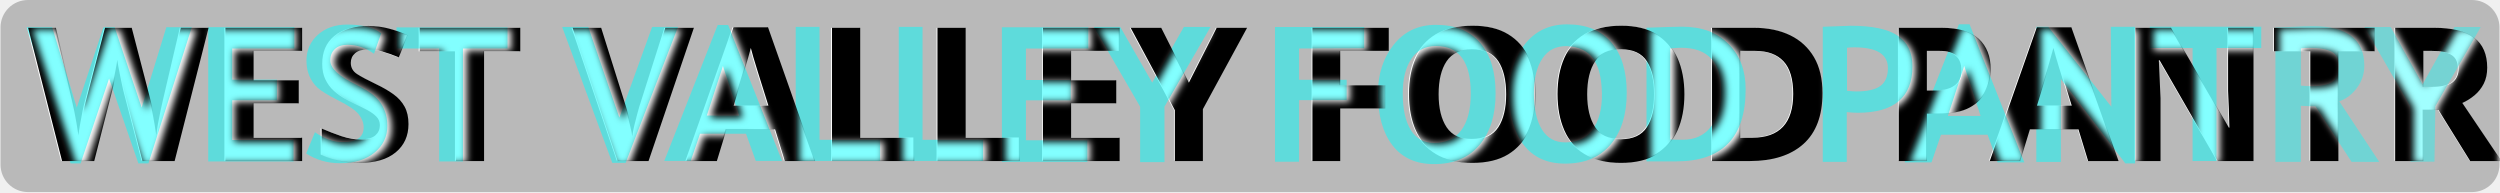
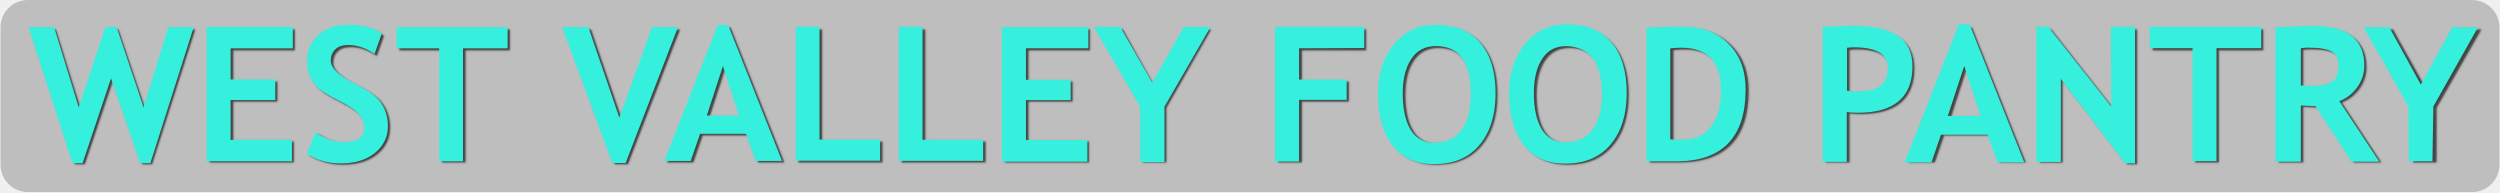
- <svg xmlns="http://www.w3.org/2000/svg" width="1916" height="147.2" version="1.1" viewBox="0 0 506.9 38.96">
-   <defs>
-     <clipPath id="clipPath9791">
-       <text x="-1033.825" y="-165.172" style="fill:#ff0000;font-family:'Trebuchet MS';font-size:37.86px;font-weight:bold;letter-spacing:0px;line-height:1.25;opacity:.436;stroke-width:.887;word-spacing:0px" xml:space="preserve">
-         <tspan x="-1033.825" y="-165.172" style="fill:#ff0000;stroke-width:.887">WEST VALLEY FOOD PANTRY</tspan>
-       </text>
+ <svg xmlns="http://www.w3.org/2000/svg" width="1916" height="147.2" version="1.1" viewBox="0 0 506.9 38.96" id="svg67">
+   <defs id="defs13">
+     <filter id="filter9852" x="-.003" y="-.029" width="1.007" height="1.058" style="color-interpolation-filters:sRGB">
+       <feGaussianBlur stdDeviation="0.729" id="feGaussianBlur7" />
+     </filter>
+     <filter id="filter2811" x="-.001" y="-.022" width="1.003" height="1.045" style="color-interpolation-filters:sRGB">
+       <feGaussianBlur stdDeviation="0.262" id="feGaussianBlur10" />
+     </filter>
+     <clipPath clipPathUnits="userSpaceOnUse" id="clipPath1024">
+       <g aria-label="WEST VALLEY FOOD PANTRY" style="font-weight:bold;font-size:37.86px;font-family:'Trebuchet MS';letter-spacing:0px;word-spacing:0px;opacity:0.436;fill:#ff0000;stroke-width:0.887" id="g1066" transform="translate(-1039,-197.8)">
+         <path d="M 29.78,32.998 H 27.802 L 21.887,15.917 16.137,32.998 H 14.159 L 5.267,5.546 H 10.277 L 15.361,21.888 20.851,5.546 H 22.959 L 28.468,21.888 33.533,5.546 H 38.543 Z" style="fill:#ff0000;stroke-width:0.887" id="path1026" />
+         <path d="M 46.252,9.816 V 16.157 H 55.199 V 20.242 H 46.252 V 28.358 H 58.527 V 32.628 H 41.445 V 5.546 H 58.73 V 9.816 Z" style="fill:#ff0000;stroke-width:0.887" id="path1028" />
+         <path d="M 61.669,31.131 63.444,26.824 Q 66.291,28.82 69.045,28.82 73.279,28.82 73.279,25.862 73.279,24.476 72.28,23.219 71.282,21.962 68.158,20.409 65.052,18.837 63.962,17.839 62.889,16.822 62.298,15.436 61.725,14.049 61.725,12.367 61.725,9.225 64.017,7.154 66.328,5.084 69.933,5.084 74.628,5.084 76.828,6.84 L 75.368,10.981 Q 72.835,9.169 70.025,9.169 68.361,9.169 67.437,10.056 66.531,10.925 66.531,12.33 66.531,14.66 71.689,17.174 74.406,18.505 75.608,19.632 76.81,20.742 77.438,22.239 78.067,23.718 78.067,25.548 78.067,28.839 75.46,30.964 72.872,33.09 68.509,33.09 64.72,33.09 61.669,31.131 Z" style="fill:#ff0000;stroke-width:0.887" id="path1030" />
+         <path d="M 93.355,9.816 V 32.628 H 88.548 V 9.816 H 79.934 V 5.546 H 102.358 V 9.816 Z" style="fill:#ff0000;stroke-width:0.887" id="path1032" />
+         <path d="M 126.297,32.998 H 123.654 L 113.523,5.546 H 118.811 L 125.077,23.847 131.695,5.546 H 136.872 Z" style="fill:#ff0000;stroke-width:0.887" id="path1034" />
+         <path d="M 152.714,32.628 150.736,27.138 H 141.456 L 139.571,32.628 H 134.228 L 145.024,5.176 H 147.132 L 158.02,32.628 Z M 146.078,13.458 142.824,23.459 H 149.331 Z" style="fill:#ff0000;stroke-width:0.887" id="path1036" />
+         <path d="M 160.867,32.628 V 5.546 H 165.673 V 28.358 H 177.911 V 32.628 Z" style="fill:#ff0000;stroke-width:0.887" id="path1038" />
+         <path d="M 181.793,32.628 V 5.546 H 186.6 V 28.358 H 198.838 V 32.628 Z" style="fill:#ff0000;stroke-width:0.887" id="path1040" />
+         <path d="M 207.526,9.816 V 16.157 H 216.474 V 20.242 H 207.526 V 28.358 H 219.801 V 32.628 H 202.72 V 5.546 H 220.005 V 9.816 Z" style="fill:#ff0000;stroke-width:0.887" id="path1042" />
+         <path d="M 235.496,21.518 V 32.628 H 230.69 V 21.518 L 221.558,5.546 H 226.66 L 233.075,17.1 239.508,5.546 H 244.591 Z" style="fill:#ff0000;stroke-width:0.887" id="path1044" />
+         <path d="M 262.985,9.816 V 16.157 H 272.506 V 20.242 H 262.985 V 32.628 H 258.179 V 5.546 H 276.018 V 9.816 Z" style="fill:#ff0000;stroke-width:0.887" id="path1046" />
+         <path d="M 278.995,18.856 Q 278.995,13.07 282.156,9.077 285.335,5.065 290.641,5.065 296.483,5.065 299.57,8.688 302.657,12.312 302.657,18.856 302.657,25.4 299.422,29.245 296.205,33.09 290.271,33.09 284.818,33.09 281.897,29.282 278.995,25.474 278.995,18.856 Z M 283.986,18.856 Q 283.986,23.607 285.594,26.213 287.202,28.82 290.271,28.82 293.876,28.82 295.762,26.269 297.666,23.718 297.666,18.856 297.666,9.335 290.641,9.335 287.424,9.335 285.705,11.924 283.986,14.493 283.986,18.856 Z" style="fill:#ff0000;stroke-width:0.887" id="path1048" />
+         <path d="M 305.615,18.856 Q 305.615,13.07 308.776,9.077 311.956,5.065 317.261,5.065 323.103,5.065 326.19,8.688 329.277,12.312 329.277,18.856 329.277,25.4 326.042,29.245 322.826,33.09 316.892,33.09 311.438,33.09 308.517,29.282 305.615,25.474 305.615,18.856 Z M 310.606,18.856 Q 310.606,23.607 312.214,26.213 313.823,28.82 316.892,28.82 320.496,28.82 322.382,26.269 324.286,23.718 324.286,18.856 324.286,9.335 317.261,9.335 314.045,9.335 312.325,11.924 310.606,14.493 310.606,18.856 Z" style="fill:#ff0000;stroke-width:0.887" id="path1050" />
+         <path d="M 339.537,32.628 H 333.529 V 5.564 Q 339.278,5.361 340.757,5.361 346.673,5.361 350.13,8.836 353.605,12.293 353.605,18.024 353.605,32.628 339.537,32.628 Z M 338.336,9.761 V 28.247 Q 339.5,28.358 340.85,28.358 344.492,28.358 346.544,25.714 348.614,23.071 348.614,18.32 348.614,9.631 340.536,9.631 339.759,9.631 338.336,9.761 Z" style="fill:#ff0000;stroke-width:0.887" id="path1052" />
+         <path d="M 374.051,22.664 V 32.628 H 369.245 V 5.564 Q 374.051,5.361 374.865,5.361 381.279,5.361 384.237,7.339 387.214,9.298 387.214,13.476 387.214,22.794 376.233,22.794 375.419,22.794 374.051,22.664 Z M 374.051,9.724 V 18.394 Q 375.271,18.523 375.974,18.523 379.264,18.523 380.78,17.432 382.296,16.323 382.296,13.846 382.296,9.631 375.512,9.631 374.754,9.631 374.051,9.724 Z" style="fill:#ff0000;stroke-width:0.887" id="path1054" />
+         <path d="M 404.498,32.628 402.52,27.138 H 393.24 L 391.354,32.628 H 386.012 L 396.808,5.176 H 398.915 L 409.804,32.628 Z M 397.862,13.458 394.608,23.459 H 401.115 Z" style="fill:#ff0000;stroke-width:0.887" id="path1056" />
+         <path d="M 430.416,32.998 417.272,15.861 V 32.647 H 412.651 V 5.546 H 414.961 L 427.754,21.888 V 5.546 H 432.376 V 32.998 Z" style="fill:#ff0000;stroke-width:0.887" id="path1058" />
+         <path d="M 448.958,9.816 V 32.628 H 444.151 V 9.816 H 435.537 V 5.546 H 457.961 V 9.816 Z" style="fill:#ff0000;stroke-width:0.887" id="path1060" />
+         <path d="M 476.355,32.628 469.126,21.444 Q 468.036,21.426 466.076,21.315 V 32.628 H 461.085 V 5.546 Q 461.492,5.546 464.209,5.416 466.927,5.268 468.59,5.268 478.906,5.268 478.906,13.255 478.906,15.658 477.482,17.636 476.059,19.614 473.896,20.427 L 481.9,32.628 Z M 466.076,9.724 V 17.248 Q 467.407,17.359 468.11,17.359 471.123,17.359 472.509,16.508 473.914,15.658 473.914,13.199 473.914,11.203 472.417,10.408 470.92,9.613 467.703,9.613 466.927,9.613 466.076,9.724 Z" style="fill:#ff0000;stroke-width:0.887" id="path1062" />
+         <path d="M 493.122,21.518 V 32.628 H 488.315 V 21.518 L 479.183,5.546 H 484.285 L 490.7,17.1 497.133,5.546 H 502.217 Z" style="fill:#ff0000;stroke-width:0.887" id="path1064" />
+       </g>
    </clipPath>
-     <filter id="filter9852" x="-.003" y="-.029" width="1.007" height="1.058" style="color-interpolation-filters:sRGB">
-       <feGaussianBlur stdDeviation="0.729" />
-     </filter>
  </defs>
-   <g transform="translate(1086,-91.86)">
-     <rect x="-1086" y="91.86" width="506.9" height="38.96" ry="5.562" style="fill:#000000;opacity:.23" />
-     <text transform="scale(1.002 .9982)" x="-1078.461" y="124.674" style="fill:#ffffff;font-family:'Trebuchet MS';font-size:37.79px;font-weight:bold;letter-spacing:0px;line-height:1.25;stroke-width:.886;word-spacing:0px" xml:space="preserve">
-       <tspan x="-1078.461" y="124.674" style="fill:#ffffff;stroke-width:.886">WEST VALLEY FOOD PANTRY</tspan>
-     </text>
-     <path d="m-1056 125h-2.039l-5.94-17.2-5.773 17.2h-2.039l-8.929-27.62h5.19l4.999 16.3 5.407-16.3h2.275l5.479 16.3 5.006-16.3h5.163z" style="fill:#00ffff;opacity:.489;stroke-width:.891" />
-     <path d="m-1039 101.7v6.314h9.063v4.181h-9.063v8.07h12.44v4.341h-17.31v-27.24h17.49v4.341z" style="fill:#00ffff;opacity:.489;stroke-width:.891" />
-     <path d="m-1024 123 1.782-4.325q2.859 2.005 5.625 2.005 4.251 0 4.251-2.97 0-1.392-1.002-2.655-1.002-1.262-4.14-2.822-3.119-1.578-4.214-2.58-1.077-1.021-1.671-2.413-0.576-1.392-0.576-3.081 0-3.156 2.302-5.235 2.32-2.079 5.94-2.079 4.715 0 6.924 1.763l-1.466 4.158q-2.543-1.819-5.365-1.819-1.671 0-2.599 0.891-0.91 0.873-0.91 2.283 0 2.339 5.179 4.864 2.729 1.337 3.935 2.469 1.207 1.114 1.838 2.617 0.631 1.485 0.631 3.323 0 3.304-2.617 5.439-2.599 2.135-6.98 2.135-3.806 0-6.868-1.968z" style="fill:#00ffff;opacity:.489;stroke-width:.891" />
-     <path d="m-992.2 101.7v22.91h-4.826v-22.91h-8.65v-4.288h22.52v4.288z" style="fill:#00ffff;opacity:.489;stroke-width:.891" />
-     <path d="m-959.2 124.9h-2.708l-10.17-27.57h5.309l6.293 18.38 6.646-18.38h5.251z" style="fill:#00ffff;opacity:.489;stroke-width:.891" />
-     <path d="m-932.8 124.5-1.986-5.513h-9.319l-1.893 5.513h-5.365l10.84-27.57h2.116l10.93 27.57zm-6.664-19.25-3.267 10.04h6.534z" style="fill:#00ffff;opacity:.489;stroke-width:.891" />
-     <path d="m-924.7 124.5v-27.19h4.826v22.91h12.29v4.288z" style="fill:#00ffff;opacity:.489;stroke-width:.891" />
-     <path d="m-903.8 124.5v-27.19h4.826v22.91h12.29v4.288z" style="fill:#00ffff;opacity:.489;stroke-width:.891" />
-     <path d="m-878 101.7v6.392h9.08v4.118h-9.08v8.102h12.46v4.384h-17.34v-27.3h17.54v4.305z" style="fill:#00ffff;opacity:.489;stroke-width:.897" />
-     <path d="m-849.9 113.5v11.25h-4.937v-11.25l-9.38-16.18h5.346l6.483 11.31 6.423-11.31h5.407z" style="fill:#00ffff;opacity:.489;stroke-width:.905" />
-     <path d="m-822.6 101.7v6.345h9.659v4.122h-9.659v12.5h-4.876v-27.33h18.1v4.309z" style="fill:#00ffff;opacity:.486;stroke-width:.898" />
-     <path d="m-806.6 110.8q0-5.832 3.188-9.857 3.207-4.043 8.558-4.043 5.892 0 9.006 3.652t3.114 10.25q0 6.596-3.263 10.47-3.244 3.876-9.23 3.876-5.501 0-8.447-3.838-2.927-3.838-2.927-10.51zm5.034 0q0 4.789 1.622 7.416t4.718 2.627q3.636 0 5.538-2.571 1.92-2.571 1.92-7.472 0-9.596-7.085-9.596-3.244 0-4.978 2.609-1.734 2.59-1.734 6.987z" style="fill:#00ffff;opacity:.489;stroke-width:.895" />
-     <path d="m-780 110.7c0-3.888 1.063-7.174 3.188-9.857 2.138-2.695 4.991-4.043 8.558-4.043 3.928 0 6.93 1.217 9.006 3.652 2.076 2.435 3.114 5.851 3.114 10.25 0 4.397-1.088 7.887-3.263 10.47-2.163 2.584-5.239 3.876-9.23 3.876-3.667 0-6.483-1.279-8.447-3.838-1.951-2.559-2.927-6.062-2.927-10.51zm5.034 0c0 3.193 0.541 5.665 1.622 7.416s2.654 2.627 4.717 2.627c2.424 0 4.27-0.857 5.538-2.571 1.281-1.714 2.002-4.206 1.921-7.472-0.159-6.397-2.382-9.192-7.085-9.49-2.2-0.02-3.822 0.764-4.978 2.503-1.156 1.727-1.734 4.056-1.734 6.987z" style="fill:#00ffff;opacity:.489;stroke-width:.895" />
-     <path d="m-746.1 124.6h-6.018v-27.12c3.839-0.136 6.252-0.204 7.239-0.204 3.95 0 7.079 1.161 9.387 3.483 2.32 2.31 3.48 5.379 3.48 9.208 0 9.755-4.695 14.63-14.09 14.63zm-1.203-22.92v18.47c0.777 0.074 1.617 0.058 2.518 0.058 2.432 0 4.333-0.83 5.703-2.597 1.382-1.767 2.074-4.184 2.074-7.357 0-5.805-2.697-8.707-8.091-8.707-0.518 0-1.253 0.043-2.203 0.13z" style="fill:#00ffff;opacity:.498;stroke-width:.889" />
-     <path d="m-711.5 114.6v10.09h-4.866v-27.4c3.244-0.137 5.141-0.206 5.69-0.206 4.329 0 7.492 0.668 9.489 2.003 2.009 1.323 3.013 3.394 3.013 6.214 0 6.289-3.707 9.433-11.12 9.433-0.549 0-1.285-0.044-2.208-0.131zm0.053-13.1v8.778c0.823 0.087 1.419 0.131 1.893 0.131 2.221 0 3.843-0.368 4.866-1.104 1.023-0.749 1.535-1.959 1.535-3.631 0-2.845-2.29-4.214-6.869-4.214-0.511 0-1.005 0.031-1.479 0.094z" style="fill:#00ffff;opacity:.496;stroke-width:.891" />
-     <path d="m-680.9 124.8-2.019-5.603h-9.471l-1.924 5.603h-5.452l11.02-28.02h2.151l11.11 28.02zm-6.773-19.56-3.32 10.13h6.641z" style="fill:#00ffff;opacity:.496;stroke-width:.905" />
-     <path d="m-655 125-13.07-17.12v16.83h-4.977v-27.41h2.422l12.79 16.2-0.106-16.2h4.924v27.7z" style="fill:#00ffff;opacity:.488;stroke-width:.891" />
-     <path d="m-636.5 101.6v22.92h-4.849v-22.92h-8.691v-4.322h22.62v4.322z" style="fill:#00ffff;opacity:.488;stroke-width:.894" />
-     <path d="m-609.1 124.7-7.313-11.25c-0.736-0.012-1.658-0.056-2.98-0.13v11.38h-5.156v-27.25c0.274 0 1.328-0.043 3.161-0.13 1.833-0.099 3.311-0.149 4.433-0.149 6.958 0 10.44 2.678 10.44 8.035 0 1.612-0.48 3.081-1.44 4.408-0.96 1.327-2.17 2.263-3.629 2.808l8.099 12.28zm-10.29-23.04v7.57c0.898 0.074 1.478 0.112 1.951 0.112 2.033 0 3.437-0.285 4.373-0.856 0.948-0.57 1.29-1.68 1.29-3.329 0-1.339-0.373-2.275-1.383-2.808-1.01-0.533-2.521-0.773-4.691-0.773-0.524 0-0.966 0.037-1.54 0.112z" style="fill:#00ffff;opacity:.393;stroke-width:.895" />
-     <path d="m-592.1 113.4-0.187 11.25h-4.865l-0.08-11.25-9.243-16.06h5.297l6.492 11.62 6.458-11.62h5.332z" style="fill:#00ffff;opacity:.369;stroke-width:.895" />
-     <path transform="translate(-46.58,289.7)" d="m-1044-208.5c-1.035 0-1.868 0.833-1.868 1.868v56.59c0 1.035 0.833 1.868 1.868 1.868h519.1c1.035 0 1.868-0.833 1.868-1.868v-56.59c0-1.035-0.833-1.868-1.868-1.868zm296.4 16.15c3.894 0 6.87 1.208 8.928 3.623s3.087 5.804 3.087 10.17c0 4.362-1.078 7.825-3.234 10.39-2.144 2.563-5.194 3.845-9.15 3.845-3.635 0-6.427-1.269-8.374-3.808-1.935-2.539-2.902-6.014-2.902-10.43 0-3.857 1.054-7.116 3.161-9.778 2.12-2.674 4.948-4.011 8.484-4.011zm26.62 0c3.894 0 6.87 1.208 8.928 3.623s3.087 5.804 3.087 10.17c0 4.362-1.078 7.825-3.235 10.39-2.144 2.563-5.194 3.845-9.15 3.845-3.635 0-6.427-1.269-8.374-3.808-1.935-2.539-2.902-6.014-2.902-10.43 0-3.857 1.054-7.116 3.161-9.778 2.12-2.674 4.948-4.011 8.484-4.011zm-247.3 0.019c3.13 0 5.428 0.585 6.895 1.756l-1.46 4.14c-1.688-1.208-3.469-1.811-5.342-1.811-1.109 0-1.972 0.296-2.588 0.887-0.604 0.579-0.905 1.337-0.905 2.273 0 1.553 1.719 3.167 5.157 4.843 1.812 0.887 3.118 1.707 3.919 2.458 0.801 0.739 1.411 1.608 1.83 2.607 0.419 0.986 0.628 2.088 0.628 3.308 0 2.193-0.869 3.999-2.607 5.416-1.725 1.417-4.042 2.125-6.95 2.125-2.526 0-4.806-0.653-6.839-1.959l1.775-4.307c1.898 1.331 3.765 1.996 5.601 1.996 2.822 0 4.233-0.986 4.233-2.958 0-0.924-0.333-1.805-0.998-2.643s-2.039-1.775-4.122-2.81c-2.07-1.047-3.469-1.903-4.196-2.569-0.715-0.678-1.269-1.479-1.663-2.403-0.382-0.924-0.573-1.947-0.573-3.068 0-2.095 0.764-3.832 2.292-5.213 1.54-1.38 3.512-2.07 5.915-2.07zm75.08 0.092h2.107l10.89 27.45h-5.305l-1.978-5.49h-9.279l-1.886 5.49h-5.342zm251.8 0h2.107l10.89 27.45h-5.305l-1.978-5.49h-9.28l-1.885 5.49h-5.342zm71.77 0.092c6.876 0 10.31 2.662 10.31 7.986 0 1.602-0.474 3.062-1.423 4.381-0.949 1.319-2.144 2.249-3.586 2.791l8.004 12.2h-5.545l-7.227-11.18c-0.727-0.012-1.744-0.056-3.05-0.13v11.31h-4.991v-27.08c0.271 0 1.313-0.043 3.124-0.13 1.811-0.099 3.272-0.148 4.381-0.148zm-127.8 0.093c3.943 0 7.068 1.159 9.372 3.475 2.317 2.304 3.475 5.366 3.475 9.187 0 9.735-4.689 14.6-14.07 14.6h-6.007v-27.06c3.832-0.136 6.241-0.204 7.227-0.204zm34.1 0c4.276 0 7.4 0.659 9.372 1.978 1.984 1.306 2.976 3.352 2.976 6.137 0 6.211-3.66 9.316-10.98 9.316-0.542 0-1.269-0.043-2.181-0.13v9.963h-4.806v-27.06c3.204-0.136 5.077-0.204 5.619-0.204zm-369.6 0.185h5.01l5.083 16.34 5.49-16.34h2.107l5.508 16.34 5.065-16.34h5.009l-8.762 27.45h-1.978l-5.915-17.08-5.748 17.08h-1.978zm36.17 0h17.28v4.27h-12.48v6.34h8.946v4.086h-8.946v8.114h12.27v4.27h-17.08zm38.48 0h22.42v4.27h-9.002v22.81h-4.806v-22.81h-8.613zm33.59 0h5.286l6.266 18.3 6.617-18.3h5.176l-10.57 27.45h-2.643zm47.34 0h4.806v22.81h12.24v4.27h-17.04zm20.92 0h4.806v22.81h12.24v4.27h-17.04zm20.92 0h17.28v4.27h-12.48v6.34h8.947v4.086h-8.947v8.114h12.27v4.27h-17.08zm18.84 0h5.102l6.414 11.55 6.433-11.55h5.083l-9.094 15.97v11.11h-4.806v-11.11zm36.62 0h17.84v4.27h-13.03v6.34h9.519v4.086h-9.519v12.38h-4.806zm154.5 0h2.31l12.79 16.34v-16.34h4.621v27.45h-1.959l-13.14-17.14v16.78h-4.621zm22.88 0h22.42v4.27h-9.002v22.81h-4.806v-22.81h-8.614zm43.64 0h5.101l6.414 11.55 6.433-11.55h5.083l-9.095 15.97v11.11h-4.806v-11.11zm-188.5 3.789c-2.144 0-3.789 0.862-4.935 2.587-1.146 1.713-1.719 4.024-1.719 6.932 0 3.167 0.536 5.619 1.608 7.357 1.072 1.738 2.631 2.607 4.677 2.607 2.403 0 4.233-0.851 5.49-2.551 1.269-1.701 1.904-4.171 1.904-7.412 0-6.346-2.342-9.519-7.024-9.519zm26.62 0c-2.144 0-3.789 0.862-4.935 2.587-1.146 1.713-1.719 4.024-1.719 6.932 0 3.167 0.536 5.619 1.608 7.357 1.072 1.738 2.631 2.607 4.677 2.607 2.403 0 4.233-0.851 5.49-2.551 1.269-1.701 1.904-4.171 1.904-7.412 0-6.346-2.342-9.519-7.024-9.519zm150.4 0.277c-0.518 0-1.06 0.037-1.627 0.111v7.523c0.887 0.074 1.565 0.111 2.033 0.111 2.009 0 3.475-0.283 4.399-0.85 0.936-0.567 1.405-1.67 1.405-3.309 0-1.331-0.499-2.261-1.498-2.791-0.998-0.53-2.569-0.795-4.713-0.795zm-127.2 0.019c-0.518 0-1.25 0.043-2.199 0.129v18.48c0.776 0.074 1.614 0.111 2.514 0.111 2.428 0 4.325-0.881 5.693-2.643 1.38-1.762 2.07-4.226 2.07-7.393 0-5.792-2.692-8.688-8.078-8.688zm34.97 0c-0.505 0-0.992 0.031-1.46 0.092v8.669c0.813 0.086 1.454 0.129 1.922 0.129 2.193 0 3.796-0.363 4.806-1.09 1.01-0.739 1.516-1.935 1.516-3.586 0-2.81-2.262-4.214-6.784-4.214zm-229.4 3.826-3.253 10h6.507zm251.8 0-3.254 10h6.507z" clip-path="url(#clipPath9791)" style="fill:#000000;filter:url(#filter9852)" />
+   <rect id="rect878" style="display:none;opacity:0.21;fill:#000000" ry="5.562" height="38.96" width="506.9" y="6.1039998e-007" x="0" />
+   <rect y="6.104e-7" width="506.9" height="38.96" ry="5.562" style="fill:#000000;opacity:0.21" id="rect15" />
+   <g aria-label="WEST VALLEY FOOD PANTRY" transform="matrix(1.002,0,0,0.9985,0.3691859,0.1496)" style="font-weight:bold;font-size:37.79px;font-family:'Trebuchet MS';letter-spacing:0px;word-spacing:0px;display:inline;opacity:0.645;fill:#000000;stroke-width:0.886;filter:url(#filter2811)" id="text19">
+     <path d="M 30.319,33.233 H 28.345 L 22.44,16.183 16.701,33.233 H 14.727 L 5.852,5.832 H 10.852 L 15.926,22.143 21.407,5.832 H 23.51 L 29.009,22.143 34.065,5.832 H 39.065 Z" style="fill:#000000;stroke-width:0.886" id="path921" />
+     <path d="M 46.76,10.094 V 16.423 H 55.691 V 20.501 H 46.76 V 28.602 H 59.012 V 32.864 H 41.962 V 5.832 H 59.215 V 10.094 Z" style="fill:#000000;stroke-width:0.886" id="path923" />
+     <path d="M 62.149,31.369 63.92,27.07 Q 66.762,29.063 69.511,29.063 73.737,29.063 73.737,26.111 73.737,24.727 72.741,23.472 71.744,22.217 68.626,20.667 65.526,19.099 64.437,18.102 63.367,17.087 62.776,15.704 62.204,14.32 62.204,12.64 62.204,9.504 64.492,7.437 66.799,5.37 70.397,5.37 75.084,5.37 77.28,7.123 L 75.822,11.257 Q 73.294,9.448 70.489,9.448 68.829,9.448 67.906,10.334 67.002,11.201 67.002,12.604 67.002,14.929 72.15,17.438 74.863,18.767 76.062,19.892 77.261,20.999 77.889,22.494 78.516,23.97 78.516,25.797 78.516,29.081 75.914,31.203 73.331,33.325 68.976,33.325 65.194,33.325 62.149,31.369 Z" style="fill:#000000;stroke-width:0.886" id="path925" />
+     <path d="M 93.776,10.094 V 32.864 H 88.978 V 10.094 H 80.38 V 5.832 H 102.762 V 10.094 Z" style="fill:#000000;stroke-width:0.886" id="path927" />
+     <path d="M 126.658,33.233 H 124.019 L 113.907,5.832 H 119.185 L 125.44,24.099 132.046,5.832 H 137.212 Z" style="fill:#000000;stroke-width:0.886" id="path929" />
+     <path d="M 153.026,32.864 151.052,27.384 H 141.789 L 139.906,32.864 H 134.574 L 145.35,5.463 H 147.453 L 158.322,32.864 Z M 146.402,13.729 143.154,23.712 H 149.649 Z" style="fill:#000000;stroke-width:0.886" id="path931" />
+     <path d="M 161.163,32.864 V 5.832 H 165.961 V 28.602 H 178.176 V 32.864 Z" style="fill:#000000;stroke-width:0.886" id="path933" />
+     <path d="M 182.051,32.864 V 5.832 H 186.849 V 28.602 H 199.064 V 32.864 Z" style="fill:#000000;stroke-width:0.886" id="path935" />
+     <path d="M 207.736,10.094 V 16.423 H 216.667 V 20.501 H 207.736 V 28.602 H 219.989 V 32.864 H 202.939 V 5.832 H 220.192 V 10.094 Z" style="fill:#000000;stroke-width:0.886" id="path937" />
+     <path d="M 235.655,21.774 V 32.864 H 230.857 V 21.774 L 221.742,5.832 H 226.834 L 233.237,17.364 239.659,5.832 H 244.733 Z" style="fill:#000000;stroke-width:0.886" id="path939" />
+     <path d="M 263.093,10.094 V 16.423 H 272.596 V 20.501 H 263.093 V 32.864 H 258.295 V 5.832 H 276.102 V 10.094 Z" style="fill:#000000;stroke-width:0.886" id="path941" />
+     <path d="M 279.073,19.117 Q 279.073,13.342 282.228,9.356 285.402,5.352 290.697,5.352 296.528,5.352 299.61,8.968 302.691,12.585 302.691,19.117 302.691,25.649 299.462,29.487 296.251,33.325 290.328,33.325 284.885,33.325 281.969,29.524 279.073,25.723 279.073,19.117 Z M 284.055,19.117 Q 284.055,23.859 285.66,26.461 287.265,29.063 290.328,29.063 293.926,29.063 295.809,26.516 297.709,23.97 297.709,19.117 297.709,9.614 290.697,9.614 287.487,9.614 285.771,12.198 284.055,14.762 284.055,19.117 Z" style="fill:#000000;stroke-width:0.886" id="path943" />
+     <path d="M 305.644,19.117 Q 305.644,13.342 308.799,9.356 311.973,5.352 317.268,5.352 323.099,5.352 326.181,8.968 329.262,12.585 329.262,19.117 329.262,25.649 326.033,29.487 322.823,33.325 316.899,33.325 311.456,33.325 308.541,29.524 305.644,25.723 305.644,19.117 Z M 310.626,19.117 Q 310.626,23.859 312.231,26.461 313.836,29.063 316.899,29.063 320.498,29.063 322.38,26.516 324.28,23.97 324.28,19.117 324.28,9.614 317.268,9.614 314.058,9.614 312.342,12.198 310.626,14.762 310.626,19.117 Z" style="fill:#000000;stroke-width:0.886" id="path945" />
+     <path d="M 339.503,32.864 H 333.506 V 5.85 Q 339.245,5.647 340.721,5.647 346.626,5.647 350.076,9.116 353.545,12.567 353.545,18.287 353.545,32.864 339.503,32.864 Z M 338.304,10.039 V 28.491 Q 339.466,28.602 340.813,28.602 344.448,28.602 346.497,25.963 348.563,23.324 348.563,18.582 348.563,9.91 340.5,9.91 339.725,9.91 338.304,10.039 Z" style="fill:#000000;stroke-width:0.886" id="path947" />
+     <path d="M 373.953,22.918 V 32.864 H 369.156 V 5.85 Q 373.953,5.647 374.765,5.647 381.168,5.647 384.121,7.621 387.091,9.577 387.091,13.748 387.091,23.047 376.131,23.047 375.319,23.047 373.953,22.918 Z M 373.953,10.002 V 18.656 Q 375.171,18.785 375.872,18.785 379.157,18.785 380.67,17.696 382.183,16.589 382.183,14.117 382.183,9.91 375.411,9.91 374.655,9.91 373.953,10.002 Z" style="fill:#000000;stroke-width:0.886" id="path949" />
+     <path d="M 404.344,32.864 402.37,27.384 H 393.107 L 391.225,32.864 H 385.892 L 396.668,5.463 H 398.772 L 409.64,32.864 Z M 397.72,13.729 394.472,23.712 H 400.967 Z" style="fill:#000000;stroke-width:0.886" id="path951" />
+     <path d="M 430.214,33.233 417.095,16.128 V 32.882 H 412.482 V 5.832 H 414.788 L 427.557,22.143 V 5.832 H 432.17 V 33.233 Z" style="fill:#000000;stroke-width:0.886" id="path953" />
+     <path d="M 448.722,10.094 V 32.864 H 443.924 V 10.094 H 435.325 V 5.832 H 457.708 V 10.094 Z" style="fill:#000000;stroke-width:0.886" id="path955" />
+     <path d="M 476.068,32.864 468.853,21.7 Q 467.764,21.682 465.808,21.571 V 32.864 H 460.826 V 5.832 Q 461.232,5.832 463.945,5.702 466.657,5.555 468.318,5.555 478.614,5.555 478.614,13.526 478.614,15.925 477.193,17.899 475.772,19.874 473.614,20.686 L 481.603,32.864 Z M 465.808,10.002 V 17.512 Q 467.137,17.623 467.838,17.623 470.846,17.623 472.23,16.774 473.632,15.925 473.632,13.471 473.632,11.478 472.137,10.685 470.643,9.891 467.432,9.891 466.657,9.891 465.808,10.002 Z" style="fill:#000000;stroke-width:0.886" id="path957" />
+     <path d="M 492.804,21.774 V 32.864 H 488.006 V 21.774 L 478.891,5.832 H 483.984 L 490.387,17.364 496.808,5.832 H 501.882 Z" style="fill:#000000;stroke-width:0.886" id="path959" />
  </g>
+   <g aria-label="WEST VALLEY FOOD PANTRY" transform="scale(1.002,0.9982)" style="font-weight:bold;font-size:37.79px;font-family:'Trebuchet MS';letter-spacing:0px;word-spacing:0px;display:none;fill:#ffffff;stroke-width:0.886" id="text23">
+     <path d="M 30.187,33.021 H 28.213 L 22.308,15.971 16.569,33.021 H 14.595 L 5.719,5.619 H 10.72 L 15.794,21.931 21.275,5.619 H 23.378 L 28.877,21.931 33.933,5.619 H 38.933 Z" style="fill:#ffffff;stroke-width:0.886" id="path880" />
+     <path d="M 46.628,9.882 V 16.211 H 55.559 V 20.289 H 46.628 V 28.389 H 58.88 V 32.652 H 41.83 V 5.619 H 59.083 V 9.882 Z" style="fill:#ffffff;stroke-width:0.886" id="path882" />
+     <path d="M 62.017,31.157 63.788,26.858 Q 66.63,28.851 69.379,28.851 73.605,28.851 73.605,25.898 73.605,24.514 72.608,23.26 71.612,22.005 68.494,20.455 65.394,18.887 64.305,17.89 63.235,16.875 62.644,15.491 62.072,14.107 62.072,12.428 62.072,9.291 64.36,7.225 66.667,5.158 70.265,5.158 74.952,5.158 77.148,6.911 L 75.69,11.044 Q 73.162,9.236 70.357,9.236 68.697,9.236 67.774,10.122 66.87,10.989 66.87,12.391 66.87,14.716 72.018,17.226 74.73,18.554 75.93,19.68 77.129,20.787 77.757,22.282 78.384,23.758 78.384,25.585 78.384,28.869 75.782,30.991 73.199,33.113 68.844,33.113 65.061,33.113 62.017,31.157 Z" style="fill:#ffffff;stroke-width:0.886" id="path884" />
+     <path d="M 93.644,9.882 V 32.652 H 88.846 V 9.882 H 80.248 V 5.619 H 102.63 V 9.882 Z" style="fill:#ffffff;stroke-width:0.886" id="path886" />
+     <path d="M 126.526,33.021 H 123.887 L 113.775,5.619 H 119.052 L 125.308,23.887 131.914,5.619 H 137.08 Z" style="fill:#ffffff;stroke-width:0.886" id="path888" />
+     <path d="M 152.894,32.652 150.919,27.172 H 141.656 L 139.774,32.652 H 134.442 L 145.218,5.25 H 147.321 L 158.19,32.652 Z M 146.269,13.517 143.022,23.5 H 149.517 Z" style="fill:#ffffff;stroke-width:0.886" id="path890" />
+     <path d="M 161.031,32.652 V 5.619 H 165.829 V 28.389 H 178.044 V 32.652 Z" style="fill:#ffffff;stroke-width:0.886" id="path892" />
+     <path d="M 181.919,32.652 V 5.619 H 186.717 V 28.389 H 198.932 V 32.652 Z" style="fill:#ffffff;stroke-width:0.886" id="path894" />
+     <path d="M 207.604,9.882 V 16.211 H 216.535 V 20.289 H 207.604 V 28.389 H 219.857 V 32.652 H 202.807 V 5.619 H 220.06 V 9.882 Z" style="fill:#ffffff;stroke-width:0.886" id="path896" />
+     <path d="M 235.522,21.562 V 32.652 H 230.725 V 21.562 L 221.61,5.619 H 226.702 L 233.105,17.152 239.527,5.619 H 244.601 Z" style="fill:#ffffff;stroke-width:0.886" id="path898" />
+     <path d="M 262.961,9.882 V 16.211 H 272.464 V 20.289 H 262.961 V 32.652 H 258.163 V 5.619 H 275.97 V 9.882 Z" style="fill:#ffffff;stroke-width:0.886" id="path900" />
+     <path d="M 278.94,18.905 Q 278.94,13.13 282.096,9.144 285.269,5.14 290.565,5.14 296.396,5.14 299.478,8.756 302.559,12.373 302.559,18.905 302.559,25.437 299.33,29.275 296.119,33.113 290.196,33.113 284.753,33.113 281.837,29.312 278.94,25.511 278.94,18.905 Z M 283.922,18.905 Q 283.922,23.647 285.528,26.249 287.133,28.851 290.196,28.851 293.794,28.851 295.676,26.304 297.577,23.758 297.577,18.905 297.577,9.402 290.565,9.402 287.355,9.402 285.638,11.985 283.922,14.55 283.922,18.905 Z" style="fill:#ffffff;stroke-width:0.886" id="path902" />
+     <path d="M 305.511,18.905 Q 305.511,13.13 308.667,9.144 311.841,5.14 317.136,5.14 322.967,5.14 326.049,8.756 329.13,12.373 329.13,18.905 329.13,25.437 325.901,29.275 322.69,33.113 316.767,33.113 311.324,33.113 308.408,29.312 305.511,25.511 305.511,18.905 Z M 310.494,18.905 Q 310.494,23.647 312.099,26.249 313.704,28.851 316.767,28.851 320.365,28.851 322.248,26.304 324.148,23.758 324.148,18.905 324.148,9.402 317.136,9.402 313.926,9.402 312.21,11.985 310.494,14.55 310.494,18.905 Z" style="fill:#ffffff;stroke-width:0.886" id="path904" />
+     <path d="M 339.371,32.652 H 333.374 V 5.638 Q 339.113,5.435 340.589,5.435 346.494,5.435 349.944,8.904 353.413,12.355 353.413,18.075 353.413,32.652 339.371,32.652 Z M 338.172,9.827 V 28.279 Q 339.334,28.389 340.681,28.389 344.316,28.389 346.365,25.751 348.431,23.112 348.431,18.37 348.431,9.697 340.368,9.697 339.593,9.697 338.172,9.827 Z" style="fill:#ffffff;stroke-width:0.886" id="path906" />
+     <path d="M 373.821,22.706 V 32.652 H 369.024 V 5.638 Q 373.821,5.435 374.633,5.435 381.036,5.435 383.988,7.409 386.959,9.365 386.959,13.535 386.959,22.835 375.999,22.835 375.187,22.835 373.821,22.706 Z M 373.821,9.79 V 18.444 Q 375.039,18.573 375.74,18.573 379.025,18.573 380.538,17.484 382.051,16.377 382.051,13.904 382.051,9.697 375.279,9.697 374.522,9.697 373.821,9.79 Z" style="fill:#ffffff;stroke-width:0.886" id="path908" />
+     <path d="M 404.212,32.652 402.238,27.172 H 392.975 L 391.093,32.652 H 385.76 L 396.536,5.25 H 398.639 L 409.508,32.652 Z M 397.588,13.517 394.34,23.5 H 400.835 Z" style="fill:#ffffff;stroke-width:0.886" id="path910" />
+     <path d="M 430.082,33.021 416.962,15.916 V 32.67 H 412.349 V 5.619 H 414.656 L 427.425,21.931 V 5.619 H 432.038 V 33.021 Z" style="fill:#ffffff;stroke-width:0.886" id="path912" />
+     <path d="M 448.589,9.882 V 32.652 H 443.792 V 9.882 H 435.193 V 5.619 H 457.576 V 9.882 Z" style="fill:#ffffff;stroke-width:0.886" id="path914" />
+     <path d="M 475.935,32.652 468.721,21.488 Q 467.632,21.47 465.676,21.359 V 32.652 H 460.694 V 5.619 Q 461.1,5.619 463.812,5.49 466.525,5.343 468.186,5.343 478.482,5.343 478.482,13.314 478.482,15.713 477.061,17.687 475.64,19.662 473.481,20.473 L 481.471,32.652 Z M 465.676,9.79 V 17.3 Q 467.005,17.41 467.706,17.41 470.714,17.41 472.097,16.562 473.5,15.713 473.5,13.259 473.5,11.266 472.005,10.472 470.511,9.679 467.3,9.679 466.525,9.679 465.676,9.79 Z" style="fill:#ffffff;stroke-width:0.886" id="path916" />
+     <path d="M 492.566,21.774 V 32.864 H 487.768 V 21.774 L 478.653,5.831 H 483.746 L 490.149,17.364 496.57,5.831 H 501.644 Z" style="fill:#ffffff;stroke-width:0.886" id="path918" />
+   </g>
+   <path d="m30.39 33.11h-2.039l-5.94-17.2-5.773 17.2h-2.039l-8.929-27.62h5.19l4.999 16.3 5.407-16.3h2.275l5.479 16.3 5.006-16.3h5.163z" style="fill:#35f0dd;opacity:1;stroke-width:0.891" id="path25" />
+   <path d="m46.67 9.802v6.314h9.063v4.181h-9.063v8.07h12.44v4.341h-17.31v-27.24h17.49v4.341z" style="fill:#35f0dd;opacity:1;stroke-width:0.891" id="path27" />
+   <path d="m62.11 31.18 1.782-4.325q2.859 2.005 5.625 2.005 4.251 0 4.251-2.97 0-1.392-1.002-2.655-1.002-1.262-4.14-2.822-3.119-1.578-4.214-2.58-1.077-1.021-1.671-2.413-0.576-1.392-0.576-3.081 0-3.156 2.302-5.235 2.32-2.079 5.94-2.079 4.715 0 6.924 1.763l-1.466 4.158q-2.543-1.819-5.365-1.819-1.671 0-2.599 0.891-0.91 0.873-0.91 2.283 0 2.339 5.179 4.864 2.729 1.337 3.935 2.469 1.207 1.114 1.838 2.617 0.631 1.485 0.631 3.323 0 3.304-2.617 5.439-2.599 2.135-6.98 2.135-3.806 0-6.868-1.968z" style="fill:#35f0dd;opacity:1;stroke-width:0.891" id="path29" />
+   <path d="m93.81 9.805v22.91h-4.826v-22.91h-8.65v-4.288h22.52v4.288z" style="fill:#35f0dd;opacity:1;stroke-width:0.891" id="path31" />
+   <path d="m126.8 33.06h-2.708l-10.17-27.57h5.309l6.293 18.38 6.646-18.38h5.251z" style="fill:#35f0dd;opacity:1;stroke-width:0.891" id="path33" />
+   <path d="m153.2 32.65-1.986-5.513h-9.319l-1.893 5.513h-5.365l10.84-27.57h2.116l10.93 27.57zm-6.664-19.25-3.267 10.04h6.534z" style="fill:#35f0dd;opacity:1;stroke-width:0.891" id="path35" />
+   <path d="m161.3 32.6v-27.19h4.826v22.91h12.29v4.288z" style="fill:#35f0dd;opacity:1;stroke-width:0.891" id="path37" />
+   <path d="m182.2 32.63v-27.19h4.826v22.91h12.29v4.288z" style="fill:#35f0dd;opacity:1;stroke-width:0.891" id="path39" />
+   <path d="m208 9.796v6.392h9.08v4.118h-9.08v8.102h12.46v4.384h-17.34v-27.3h17.54v4.305z" style="fill:#35f0dd;opacity:1;stroke-width:0.897" id="path41" />
+   <path d="m236.1 21.64v11.25h-4.937v-11.25l-9.38-16.18h5.346l6.483 11.31 6.423-11.31h5.407z" style="fill:#35f0dd;opacity:1;stroke-width:0.905" id="path43" />
+   <path d="m263.4 9.793v6.345h9.659v4.122h-9.659v12.5h-4.876v-27.33h18.1v4.309z" style="fill:#35f0dd;opacity:1;stroke-width:0.898" id="path45" />
+   <path d="m279.4 18.94q0-5.832 3.188-9.857 3.207-4.043 8.558-4.043 5.892 0 9.006 3.652t3.114 10.25q0 6.596-3.263 10.47-3.244 3.876-9.23 3.876-5.501 0-8.447-3.838-2.927-3.838-2.927-10.51zm5.034 0q0 4.789 1.622 7.416t4.718 2.627q3.636 0 5.538-2.571 1.92-2.571 1.92-7.472 0-9.596-7.085-9.596-3.244 0-4.978 2.609-1.734 2.59-1.734 6.987z" style="fill:#35f0dd;opacity:1;stroke-width:0.895" id="path47" />
+   <path d="m306 18.84c0-3.888 1.063-7.174 3.188-9.857 2.138-2.695 4.991-4.043 8.558-4.043 3.928 0 6.93 1.217 9.006 3.652 2.076 2.435 3.114 5.851 3.114 10.25 0 4.397-1.088 7.887-3.263 10.47-2.163 2.584-5.239 3.876-9.23 3.876-3.667 0-6.483-1.279-8.447-3.838-1.951-2.559-2.927-6.062-2.927-10.51zm5.034 0c0 3.193 0.541 5.665 1.622 7.416s2.654 2.627 4.717 2.627c2.424 0 4.27-0.857 5.538-2.571 1.281-1.714 2.002-4.206 1.921-7.472-0.159-6.397-2.382-9.192-7.085-9.49-2.2-0.02-3.822 0.764-4.978 2.503-1.156 1.727-1.734 4.056-1.734 6.987z" style="fill:#35f0dd;opacity:1;stroke-width:0.895" id="path49" />
+   <path d="m339.9 32.73h-6.018v-27.12c3.839-0.136 6.252-0.204 7.239-0.204 3.95 0 7.079 1.161 9.387 3.483 2.32 2.31 3.48 5.379 3.48 9.208 0 9.755-4.695 14.63-14.09 14.63zm-1.203-22.92v18.47c0.777 0.074 1.617 0.058 2.518 0.058 2.432 0 4.333-0.83 5.703-2.597 1.382-1.767 2.074-4.184 2.074-7.357 0-5.805-2.697-8.707-8.091-8.707-0.518 0-1.253 0.043-2.203 0.13z" style="fill:#35f0dd;opacity:1;stroke-width:0.889" id="path51" />
+   <path d="m374.5 22.74v10.09h-4.866v-27.4c3.244-0.137 5.141-0.206 5.69-0.206 4.329 0 7.492 0.668 9.489 2.003 2.009 1.323 3.013 3.394 3.013 6.214 0 6.289-3.707 9.433-11.12 9.433-0.549 0-1.285-0.044-2.208-0.131zm0.053-13.1v8.778c0.823 0.087 1.419 0.131 1.893 0.131 2.221 0 3.843-0.368 4.866-1.104 1.023-0.749 1.535-1.959 1.535-3.631 0-2.845-2.29-4.214-6.869-4.214-0.511 0-1.005 0.031-1.479 0.094z" style="fill:#35f0dd;opacity:1;stroke-width:0.891" id="path53" />
+   <path d="m405.1 32.94-2.019-5.603h-9.471l-1.924 5.603h-5.452l11.02-28.02h2.151l11.11 28.02zm-6.773-19.56-3.32 10.13h6.641z" style="fill:#35f0dd;opacity:1;stroke-width:0.905" id="path55" />
+   <path d="m431 33.14-13.07-17.12v16.83h-4.977v-27.41h2.422l12.79 16.2-0.106-16.2h4.924v27.7z" style="fill:#35f0dd;opacity:1;stroke-width:0.891" id="path57" />
+   <path d="m449.5 9.766v22.92h-4.849v-22.92h-8.691v-4.322h22.62v4.322z" style="fill:#35f0dd;opacity:1;stroke-width:0.894" id="path59" />
+   <path d="m476.9 32.79-7.313-11.25c-0.736-0.012-1.658-0.056-2.98-0.13v11.38h-5.156v-27.25c0.274 0 1.328-0.043 3.161-0.13 1.833-0.099 3.311-0.149 4.433-0.149 6.958 0 10.44 2.678 10.44 8.035 0 1.612-0.48 3.081-1.44 4.408-0.96 1.327-2.17 2.263-3.629 2.808l8.099 12.28zm-10.29-23.04v7.57c0.898 0.074 1.478 0.112 1.951 0.112 2.033 0 3.437-0.285 4.373-0.856 0.948-0.57 1.29-1.68 1.29-3.329 0-1.339-0.373-2.275-1.383-2.808-1.01-0.533-2.521-0.773-4.691-0.773-0.524 0-0.966 0.037-1.54 0.112z" style="fill:#35f0dd;opacity:1;stroke-width:0.895" id="path61" />
+   <path d="M 493.489,21.593 493.305,32.711 H 488.516 L 488.438,21.593 479.34,5.533 H 484.554 L 490.944,17.153 497.3,5.533 H 502.548 Z" style="opacity:1;fill:#35f0dd;stroke-width:0.888" id="path63" />
+   <path transform="translate(1039,197.8)" d="M -1044,-208.5 C -1045.035,-208.5 -1045.868,-207.667 -1045.868,-206.632 V -150.042 C -1045.868,-149.007 -1045.035,-148.174 -1044,-148.174 H -524.9 C -523.865,-148.174 -523.032,-149.007 -523.032,-150.042 V -206.632 C -523.032,-207.667 -523.865,-208.5 -524.9,-208.5 Z M -747.6,-192.35 C -743.706,-192.35 -740.73,-191.142 -738.672,-188.727 -736.614,-186.312 -735.585,-182.923 -735.585,-178.557 -735.585,-174.195 -736.663,-170.732 -738.819,-168.167 -740.963,-165.604 -744.013,-164.322 -747.969,-164.322 -751.604,-164.322 -754.396,-165.591 -756.343,-168.13 -758.278,-170.669 -759.245,-174.144 -759.245,-178.56 -759.245,-182.417 -758.191,-185.676 -756.084,-188.338 -753.964,-191.012 -751.136,-192.349 -747.6,-192.349 Z M -720.98,-192.35 C -717.086,-192.35 -714.11,-191.142 -712.052,-188.727 -709.994,-186.312 -708.965,-182.923 -708.965,-178.557 -708.965,-174.195 -710.043,-170.732 -712.2,-168.167 -714.344,-165.604 -717.394,-164.322 -721.35,-164.322 -724.985,-164.322 -727.777,-165.591 -729.724,-168.13 -731.659,-170.669 -732.626,-174.144 -732.626,-178.56 -732.626,-182.417 -731.572,-185.676 -729.465,-188.338 -727.345,-191.012 -724.517,-192.349 -720.981,-192.349 Z M -968.28,-192.331 C -965.15,-192.331 -962.852,-191.746 -961.385,-190.575 L -962.845,-186.435 C -964.533,-187.643 -966.314,-188.246 -968.187,-188.246 -969.296,-188.246 -970.159,-187.951 -970.775,-187.359 -971.379,-186.78 -971.68,-186.022 -971.68,-185.086 -971.68,-183.533 -969.961,-181.919 -966.523,-180.243 -964.711,-179.356 -963.405,-178.536 -962.604,-177.785 -961.803,-177.046 -961.193,-176.177 -960.774,-175.178 -960.355,-174.192 -960.146,-173.09 -960.146,-171.87 -960.146,-169.677 -961.015,-167.871 -962.753,-166.454 -964.478,-165.037 -966.795,-164.329 -969.703,-164.329 -972.229,-164.329 -974.509,-164.982 -976.542,-166.288 L -974.767,-170.595 C -972.869,-169.264 -971.002,-168.599 -969.166,-168.599 -966.344,-168.599 -964.933,-169.585 -964.933,-171.557 -964.933,-172.481 -965.266,-173.362 -965.931,-174.2 -966.597,-175.038 -967.97,-175.975 -970.053,-177.01 -972.123,-178.057 -973.522,-178.913 -974.249,-179.579 -974.964,-180.257 -975.518,-181.058 -975.912,-181.982 -976.294,-182.906 -976.486,-183.929 -976.486,-185.05 -976.486,-187.145 -975.722,-188.882 -974.193,-190.263 -972.654,-191.643 -970.682,-192.333 -968.279,-192.333 Z M -893.2,-192.239 H -891.093 L -880.203,-164.789 H -885.508 L -887.486,-170.279 H -896.765 L -898.651,-164.789 H -903.993 Z M -641.4,-192.239 H -639.293 L -628.403,-164.789 H -633.708 L -635.686,-170.279 H -644.966 L -646.851,-164.789 H -652.193 Z M -569.63,-192.147 C -562.754,-192.147 -559.32,-189.485 -559.32,-184.161 -559.32,-182.559 -559.794,-181.099 -560.743,-179.78 -561.692,-178.461 -562.887,-177.531 -564.329,-176.989 L -556.325,-164.789 H -561.87 L -569.097,-175.969 C -569.824,-175.981 -570.841,-176.025 -572.147,-176.099 V -164.789 H -577.138 V -191.869 C -576.867,-191.869 -575.825,-191.912 -574.014,-191.998 -572.203,-192.097 -570.742,-192.146 -569.633,-192.146 Z M -697.43,-192.054 C -693.487,-192.054 -690.362,-190.895 -688.058,-188.579 -685.741,-186.275 -684.583,-183.213 -684.583,-179.392 -684.583,-169.657 -689.272,-164.792 -698.653,-164.792 H -704.66 V -191.852 C -700.828,-191.988 -698.419,-192.056 -697.433,-192.056 Z M -663.33,-192.054 C -659.054,-192.054 -655.93,-191.395 -653.958,-190.076 -651.974,-188.77 -650.982,-186.724 -650.982,-183.939 -650.982,-177.728 -654.642,-174.623 -661.962,-174.623 -662.504,-174.623 -663.231,-174.667 -664.143,-174.753 V -164.79 H -668.949 V -191.85 C -665.745,-191.986 -663.872,-192.054 -663.33,-192.054 Z M -1032.93,-191.869 H -1027.92 L -1022.837,-175.529 -1017.347,-191.869 H -1015.24 L -1009.732,-175.529 -1004.667,-191.869 H -999.658 L -1008.42,-164.419 H -1010.398 L -1016.313,-181.499 -1022.061,-164.419 H -1024.039 Z M -996.76,-191.869 H -979.48 V -187.599 H -991.96 V -181.259 H -983.014 V -177.173 H -991.96 V -169.059 H -979.69 V -164.789 H -996.77 Z M -958.28,-191.869 H -935.86 V -187.599 H -944.862 V -164.789 H -949.668 V -187.599 H -958.281 Z M -924.69,-191.869 H -919.404 L -913.138,-173.569 -906.521,-191.869 H -901.345 L -911.915,-164.419 H -914.558 Z M -877.35,-191.869 H -872.544 V -169.059 H -860.304 V -164.789 H -877.344 Z M -856.43,-191.869 H -851.624 V -169.059 H -839.384 V -164.789 H -856.424 Z M -835.51,-191.869 H -818.23 V -187.599 H -830.71 V -181.259 H -821.763 V -177.173 H -830.71 V -169.059 H -818.44 V -164.789 H -835.52 Z M -816.67,-191.869 H -811.568 L -805.154,-180.319 -798.721,-191.869 H -793.638 L -802.732,-175.899 V -164.789 H -807.538 V -175.899 Z M -780.05,-191.869 H -762.21 V -187.599 H -775.24 V -181.259 H -765.721 V -177.173 H -775.24 V -164.793 H -780.046 Z M -625.55,-191.869 H -623.24 L -610.45,-175.529 V -191.869 H -605.829 V -164.419 H -607.788 L -620.928,-181.559 V -164.779 H -625.549 Z M -602.67,-191.869 H -580.25 V -187.599 H -589.252 V -164.789 H -594.058 V -187.599 H -602.672 Z M -559.03,-191.869 H -553.929 L -547.515,-180.319 -541.082,-191.869 H -535.999 L -545.094,-175.899 V -164.789 H -549.9 V -175.899 Z M -747.53,-188.08 C -749.674,-188.08 -751.319,-187.218 -752.465,-185.493 -753.611,-183.78 -754.184,-181.469 -754.184,-178.561 -754.184,-175.394 -753.648,-172.942 -752.576,-171.204 -751.504,-169.466 -749.945,-168.597 -747.899,-168.597 -745.496,-168.597 -743.666,-169.448 -742.409,-171.148 -741.14,-172.849 -740.505,-175.319 -740.505,-178.56 -740.505,-184.906 -742.847,-188.079 -747.529,-188.079 Z M -720.91,-188.08 C -723.054,-188.08 -724.699,-187.218 -725.845,-185.493 -726.991,-183.78 -727.564,-181.469 -727.564,-178.561 -727.564,-175.394 -727.028,-172.942 -725.956,-171.204 -724.884,-169.466 -723.325,-168.597 -721.279,-168.597 -718.876,-168.597 -717.046,-169.448 -715.789,-171.148 -714.52,-172.849 -713.885,-175.319 -713.885,-178.56 -713.885,-184.906 -716.227,-188.079 -720.909,-188.079 Z M -570.51,-187.803 C -571.028,-187.803 -571.57,-187.766 -572.137,-187.692 V -180.169 C -571.25,-180.095 -570.572,-180.059 -570.104,-180.059 -568.095,-180.059 -566.629,-180.342 -565.705,-180.909 -564.769,-181.476 -564.3,-182.579 -564.3,-184.218 -564.3,-185.549 -564.799,-186.479 -565.798,-187.009 -566.796,-187.539 -568.367,-187.804 -570.511,-187.804 Z M -697.71,-187.785 C -698.228,-187.785 -698.96,-187.742 -699.909,-187.656 V -169.176 C -699.133,-169.102 -698.295,-169.065 -697.395,-169.065 -694.967,-169.065 -693.07,-169.946 -691.702,-171.708 -690.322,-173.47 -689.632,-175.934 -689.632,-179.101 -689.632,-184.893 -692.324,-187.789 -697.71,-187.789 Z M -662.74,-187.785 C -663.245,-187.785 -663.732,-187.754 -664.2,-187.692 V -179.023 C -663.387,-178.937 -662.746,-178.894 -662.278,-178.894 -660.085,-178.894 -658.482,-179.257 -657.472,-179.984 -656.462,-180.724 -655.956,-181.919 -655.956,-183.57 -655.956,-186.38 -658.218,-187.784 -662.74,-187.784 Z M -892.14,-183.959 -895.393,-173.959 H -888.886 Z M -640.34,-183.959 -643.594,-173.959 H -637.087 Z" clip-path="url(#clipPath1024)" style="display:inline;fill:#000000;filter:url(#filter9852)" id="path65" />
</svg>
